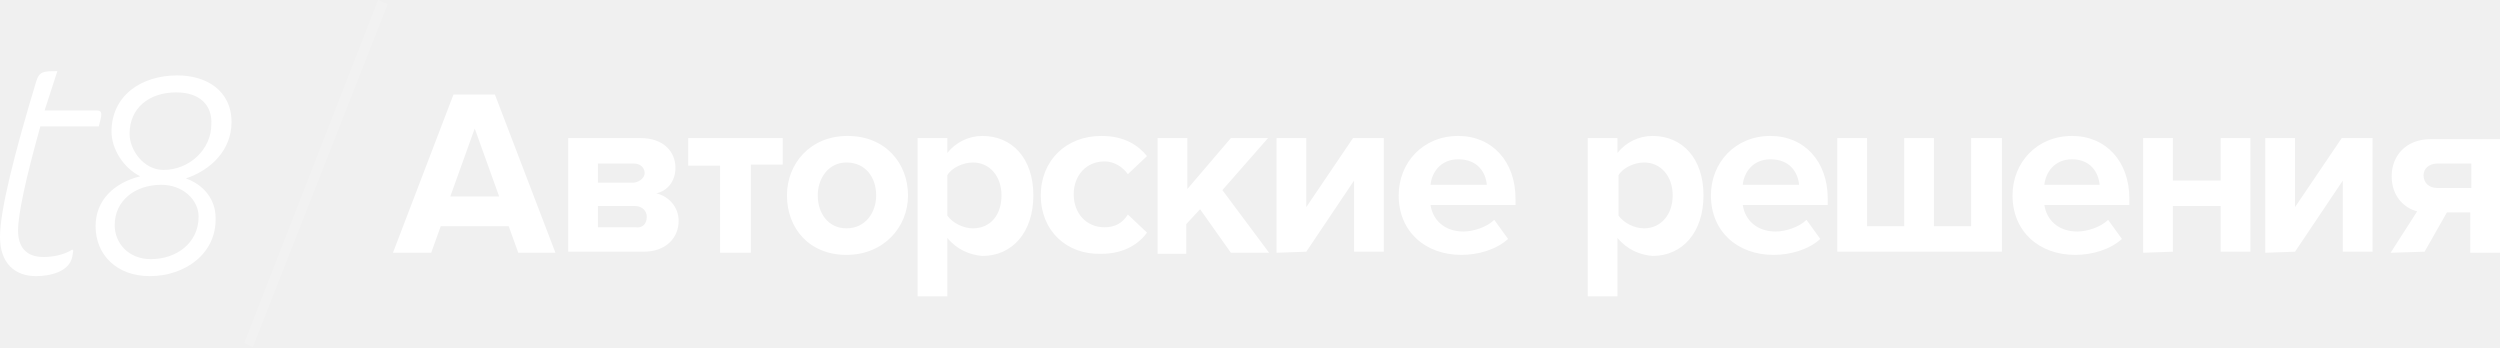
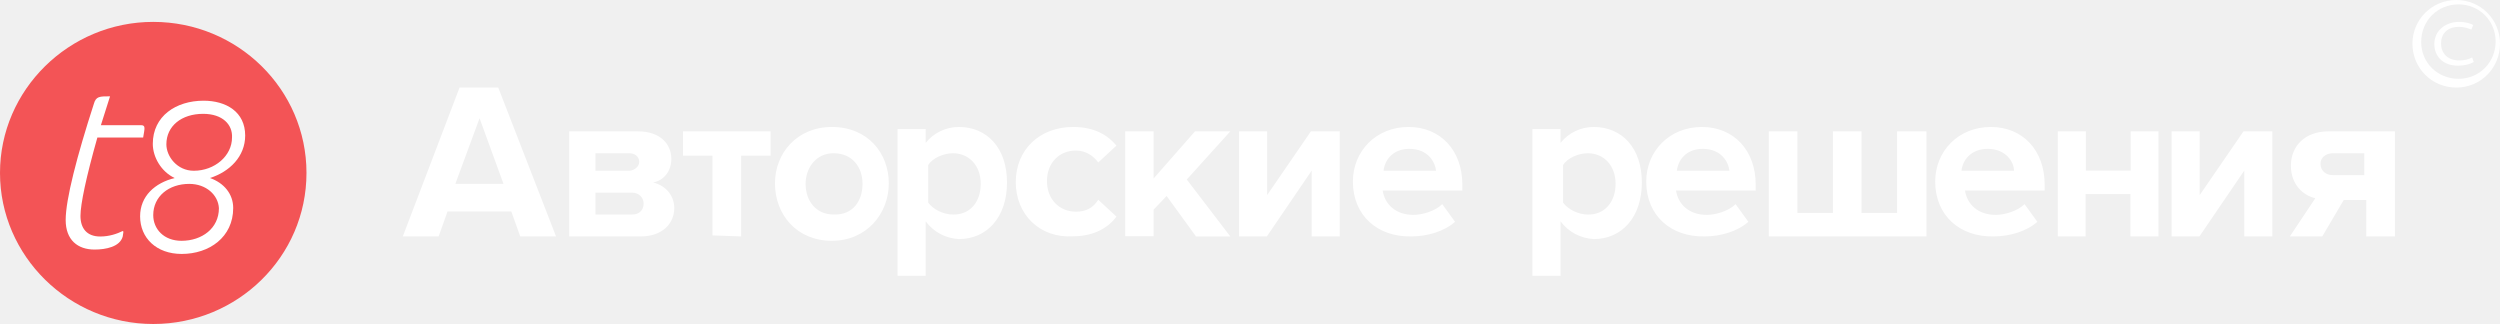
- <svg xmlns="http://www.w3.org/2000/svg" version="1.1" id="Layer_1" x="0px" y="0px" viewBox="0 0 235.4 32.7" enable-background="new 0 0 235.4 32.7" xml:space="preserve">
-   <g>
-     <g>
-       <path fill="#FFFFFF" d="M0,22.3c0-2.5,1.4-8,3.4-14.6c0.3-1,0.7-1,2-1l-1.2,3.7h4.9c0.6,0,0.5,0.4,0.2,1.5H3.8    c-1.4,5-2.1,8.3-2.1,9.8c0,1.5,0.7,2.5,2.4,2.5c1.1,0,2.1-0.3,2.7-0.7l0.1,0.1l-0.1,0.6C6.5,25.6,4.7,26,3.4,26    C1.4,26,0,24.8,0,22.3z" />
-       <path fill="#FFFFFF" d="M14.1,26C11,26,9,24,9,21.3c0-2.5,1.8-4.1,4.2-4.7c-1.6-0.8-2.7-2.6-2.7-4.2c0-3.4,2.8-5.3,6.2-5.3    c2.7,0,5.1,1.4,5.1,4.4c0,2.6-1.9,4.5-4.3,5.3c1.7,0.6,2.8,2,2.8,3.7C20.4,23.9,17.4,26,14.1,26z M15.2,17.4    c-2.5,0-4.4,1.5-4.4,3.8c0,1.7,1.3,3.2,3.4,3.2c2.4,0,4.5-1.5,4.5-4C18.7,18.8,17.2,17.4,15.2,17.4L15.2,17.4z M16.6,8.7    c-2.6,0-4.4,1.5-4.4,3.9c0,1.5,1.3,3.4,3.2,3.4c2.4,0,4.5-1.9,4.5-4.3C20,9.9,18.8,8.7,16.6,8.7L16.6,8.7z" />
-       <path fill="#FFFFFF" d="M48.8,23.8l-0.9-2.5h-6.4l-0.9,2.5H37l5.7-14.9h3.9l5.7,14.9H48.8z M44.7,12.1l-2.3,6.4H47L44.7,12.1z     M53.5,23.8V13h6.8c2.2,0,3.3,1.3,3.3,2.8c0,1.3-0.8,2.2-1.8,2.4c1.2,0.3,2.1,1.3,2.1,2.6c0,1.6-1.2,2.9-3.3,2.9H53.5z M60.7,16.3    c0-0.5-0.4-0.9-1-0.9h-3.4v1.8h3.4C60.3,17.1,60.7,16.7,60.7,16.3L60.7,16.3z M60.9,20.4c0-0.5-0.4-1-1.1-1h-3.5v2h3.5    C60.5,21.5,60.9,21.1,60.9,20.4z M67.8,23.8v-8.2h-3V13h8.9v2.5h-3v8.3L67.8,23.8L67.8,23.8z M74.1,18.4c0-3,2.2-5.6,5.7-5.6    c3.6,0,5.7,2.6,5.7,5.6S83.2,24,79.7,24C76.2,24,74.1,21.5,74.1,18.4L74.1,18.4z M82.5,18.4c0-1.7-1-3.1-2.8-3.1    c-1.7,0-2.7,1.5-2.7,3.1c0,1.7,1,3.1,2.7,3.1C81.5,21.5,82.5,20,82.5,18.4z M89.2,22.4v5.5h-2.8V13h2.8v1.4c0.8-1,2-1.6,3.3-1.6    c2.8,0,4.8,2.1,4.8,5.6s-2,5.7-4.8,5.7C91.3,24,90.1,23.5,89.2,22.4L89.2,22.4z M94.3,18.4c0-1.8-1.1-3.1-2.7-3.1    c-0.9,0-2,0.5-2.4,1.2v3.8c0.5,0.7,1.5,1.2,2.4,1.2C93.3,21.5,94.3,20.2,94.3,18.4L94.3,18.4z M98,18.4c0-3.3,2.4-5.6,5.7-5.6    c2.2,0,3.5,0.9,4.3,1.9l-1.8,1.7c-0.5-0.7-1.3-1.2-2.2-1.2c-1.7,0-2.9,1.3-2.9,3.1s1.2,3.1,2.9,3.1c1,0,1.7-0.4,2.2-1.2l1.8,1.7    c-0.7,1-2.1,2-4.3,2C100.4,24,98,21.7,98,18.4z M115.9,23.8l-2.9-4.1l-1.3,1.4v2.8H109V13h2.8v4.8l4.1-4.8h3.5l-4.3,4.9l4.4,5.9    L115.9,23.8L115.9,23.8z M120.2,23.8V13h2.8v6.5l4.4-6.5h2.9v10.7h-2.8V17l-4.5,6.7L120.2,23.8L120.2,23.8z M131.7,18.4    c0-3.1,2.3-5.6,5.6-5.6c3.2,0,5.4,2.4,5.4,5.9v0.6h-8c0.2,1.4,1.3,2.5,3.1,2.5c0.9,0,2.2-0.4,2.9-1.1l1.3,1.8    c-1.1,1-2.8,1.5-4.4,1.5C134.2,24,131.7,21.8,131.7,18.4L131.7,18.4z M137.3,15c-1.7,0-2.5,1.3-2.6,2.4h5.3    C139.9,16.3,139.2,15,137.3,15L137.3,15z M152.3,22.4v5.5h-2.8V13h2.8v1.4c0.8-1,2-1.6,3.3-1.6c2.8,0,4.8,2.1,4.8,5.6    s-2,5.7-4.8,5.7C154.4,24,153.2,23.5,152.3,22.4L152.3,22.4z M157.5,18.4c0-1.8-1.1-3.1-2.7-3.1c-0.9,0-2,0.5-2.4,1.2v3.8    c0.5,0.7,1.5,1.2,2.4,1.2C156.4,21.5,157.5,20.2,157.5,18.4L157.5,18.4z M161.1,18.4c0-3.1,2.3-5.6,5.6-5.6c3.2,0,5.4,2.4,5.4,5.9    v0.6h-8c0.2,1.4,1.3,2.5,3.1,2.5c0.9,0,2.2-0.4,2.9-1.1l1.3,1.8c-1.1,1-2.8,1.5-4.4,1.5C163.6,24,161.1,21.8,161.1,18.4    L161.1,18.4z M166.7,15c-1.7,0-2.5,1.3-2.6,2.4h5.3C169.3,16.3,168.6,15,166.7,15L166.7,15z M188.5,13v10.7H173V13h2.8v8.3h3.5V13    h2.8v8.3h3.5V13H188.5z M189.5,18.4c0-3.1,2.3-5.6,5.6-5.6c3.2,0,5.4,2.4,5.4,5.9v0.6h-8c0.2,1.4,1.3,2.5,3.1,2.5    c0.9,0,2.2-0.4,2.9-1.1l1.3,1.8c-1.1,1-2.8,1.5-4.4,1.5C192,24,189.5,21.8,189.5,18.4L189.5,18.4z M195.1,15    c-1.7,0-2.5,1.3-2.6,2.4h5.2C197.6,16.3,196.9,15,195.1,15z M201.8,23.8V13h2.8v4h4.5v-4h2.8v10.7h-2.8v-4.3h-4.5v4.3L201.8,23.8    L201.8,23.8z M213.3,23.8V13h2.8v6.5l4.4-6.5h2.9v10.7h-2.8V17l-4.5,6.7L213.3,23.8L213.3,23.8z M225.1,23.8l2.5-3.9    c-1.2-0.3-2.4-1.4-2.4-3.3c0-1.9,1.3-3.5,3.7-3.5h6.5v10.7h-2.8V20h-2.2l-2.1,3.7L225.1,23.8L225.1,23.8z M232.7,17.7v-2.3h-3.2    c-0.8,0-1.3,0.5-1.3,1.1c0,0.7,0.5,1.2,1.3,1.2H232.7z" />
-       <path opacity="0.14" fill="#FFFFFF" enable-background="new    " d="M23.8,32.7l-0.8-0.4L35.6,0l0.9,0.4L23.8,32.7z" />
-     </g>
+ <svg xmlns="http://www.w3.org/2000/svg" width="571" height="74" viewBox="0 0 571 74">
+   <g fill="none">
+     <path d="M571 9.971c0 5.533-4.366 10.029-9.971 10.029-5.604 0-10.029-4.438-10.029-10.029 0-5.476 4.425-9.971 10.029-9.971 5.605 0 9.971 4.495 9.971 9.971zm-18-.387c0 4.744 3.724 8.415 8.529 8.415 4.746 0 8.471-3.728 8.471-8.528 0-4.744-3.724-8.472-8.471-8.472-4.805 0-8.529 3.728-8.529 8.585zm11.449-2.823c-.368-.171-1.469-.626-2.816-.626-2.755 0-4.102 1.648-4.102 3.807 0 2.102 1.408 3.864 4.163 3.864 1.164 0 2.266-.283 2.94-.681l.367 1.022c-1.041.626-2.388.852-3.612.852-3.429 0-5.388-2.159-5.388-4.943 0-3.126 2.633-5.057 5.633-5.057 1.53 0 2.816.398 3.245.738l-.429 1.023z" fill="#fff" />
+     <path d="M70 39.5c0 19.132-15.75 34.5-34.999 34.5-19.25 0-35.001-15.524-35.001-34.5s15.751-34.5 35.001-34.5 34.999 15.368 34.999 34.5" fill="#F35456" />
+     <path d="M15 50.252c0-4.709 2.574-14.597 6.435-26.526.482-1.726 1.286-1.726 3.699-1.726l-2.091 6.591h9.171c1.126 0 .805.785.482 2.825h-10.457c-2.574 9.104-3.86 15.225-3.86 17.893 0 2.825 1.448 4.709 4.505 4.709 2.091 0 3.86-.628 5.148-1.256l.16.156-.16 1.1c-.643 2.354-3.861 2.981-6.435 2.981-3.861 0-6.596-2.196-6.596-6.748" fill="#fff" />
+     <path d="M41.503 58c-5.798 0-9.503-3.658-9.503-8.59 0-4.614 3.383-7.637 7.892-8.75-3.06-1.432-4.993-4.773-4.993-7.796 0-6.364 5.316-9.864 11.597-9.864 5.154 0 9.504 2.546 9.504 7.955 0 4.773-3.544 8.273-8.054 9.705 3.222 1.114 5.316 3.659 5.316 6.841 0 6.682-5.476 10.499-11.759 10.499zm1.723-16c-4.678 0-8.226 2.854-8.226 7.134 0 3.171 2.419 5.866 6.452 5.866 4.677 0 8.548-2.854 8.548-7.451-.162-3.012-2.903-5.549-6.774-5.549zm3.176-16c-4.942 0-8.402 2.786-8.402 6.964 0 2.786 2.472 6.036 6.26 6.036 4.778 0 8.732-3.405 8.732-7.583.164-2.94-2.142-5.417-6.59-5.417z" fill="#fff" />
+     <path d="M118.818 54l-2.031-5.696h-14.573l-2.031 5.696h-8.182l12.961-34h8.839l13.2 34h-8.182zm-9.286-27l-5.532 15h11l-5.468-15zm20.468 27v-24h15.697c5.09 0 7.637 2.889 7.637 6.31 0 2.889-1.819 4.953-4.182 5.366 2.788.648 4.849 2.889 4.849 5.837 0 3.598-2.788 6.487-7.637 6.487h-16.363zm16-17.029c0-1.102-.898-1.971-2.276-1.971h-7.724v4h7.724c1.138-.058 2.276-.928 2.276-2.029zm1 9.529c0-1.25-.943-2.5-2.64-2.5h-8.36v5h8.36c1.698 0 2.64-1.053 2.64-2.5zm15.726 7.266v-18.218h-6.726v-5.548h20v5.548h-6.726v18.452l-6.549-.234zm14.274-11.887c0-6.893 5.032-12.879 13-12.879 8.207 0 13 5.986 13 12.879 0 6.892-5.033 13.121-13 13.121-8.028 0-13-5.986-13-13.121zm20 .118c0-3.855-2.352-6.997-6.624-6.997-4.024 0-6.376 3.38-6.376 6.997 0 3.854 2.353 6.996 6.376 6.996 4.52.178 6.624-3.202 6.624-6.996zm14.43 8.558v12.445h-6.43v-33.523h6.43v3.156c1.802-2.263 4.567-3.633 7.572-3.633 6.43 0 10.998 4.764 10.998 12.684 0 7.919-4.568 12.921-10.998 12.921-3.005-.179-5.708-1.548-7.572-4.05zm12.57-8.586c0-4.075-2.597-6.969-6.371-6.969-2.103 0-4.701 1.122-5.629 2.717v8.562c1.175 1.595 3.526 2.717 5.629 2.717 3.836.118 6.371-2.776 6.371-7.028v.001zm8-.364c0-7.457 5.494-12.605 13.1-12.605 5.071 0 8.03 2.013 9.9 4.26l-4.165 3.847c-1.147-1.598-2.958-2.723-5.071-2.723-3.924 0-6.64 2.9-6.64 6.983s2.776 6.982 6.64 6.982c2.294 0 3.925-.887 5.071-2.722l4.165 3.846c-1.629 2.249-4.829 4.497-9.9 4.497-7.606.474-13.1-4.97-13.1-12.367zm41.122 12.336l-6.667-9.176-2.97 3.118v6.059h-6.485v-23.941h6.485v10.764l9.455-10.764h8.06l-9.939 11 9.939 13h-7.878v-.059zm9.878.059v-24h6.409v14.565l10.003-14.565h6.589v24h-6.409v-15.037l-10.242 15.037h-6.349zm26-12.531c0-6.908 5.25-12.469 12.709-12.469 7.279 0 12.291 5.327 12.291 13.172v1.346h-18.198c.477 3.103 2.923 5.561 7.041 5.561 2.028 0 5.011-.878 6.564-2.458l2.924 4.039c-2.506 2.225-6.385 3.336-9.966 3.336-7.697.177-13.365-4.741-13.365-12.526zm12.882-7.469c-3.862 0-5.644 2.692-5.882 5h12c-.238-2.033-1.841-5-6.118-5zm34.548 16.555v12.445h-6.43v-33.523h6.43v3.156c1.803-2.263 4.567-3.633 7.572-3.633 6.431 0 10.998 4.764 10.998 12.684 0 7.919-4.567 12.921-10.998 12.921-2.944-.179-5.708-1.548-7.572-4.05zm12.57-8.586c0-4.075-2.598-6.969-6.371-6.969-2.103 0-4.7 1.122-5.629 2.717v8.562c1.176 1.595 3.526 2.717 5.629 2.717 3.773.118 6.371-2.776 6.371-7.028v.001zm7-.5c0-6.908 5.251-12.469 12.709-12.469 7.28 0 12.291 5.327 12.291 13.172v1.346h-18.198c.478 3.103 2.924 5.561 7.04 5.561 2.029 0 5.012-.878 6.563-2.458l2.924 4.039c-2.506 2.225-6.384 3.336-9.964 3.336-7.697.177-13.365-4.741-13.365-12.526zm12.881-7.469c-3.861 0-5.644 2.692-5.881 5h12c-.237-2.033-1.842-5-6.119-5zm51.119-4v24h-36v-24h6.529v18.634h8.115v-18.634h6.529v18.634h8.115v-18.634h6.712zm2 11.469c0-6.908 5.251-12.469 12.709-12.469 7.279 0 12.291 5.327 12.291 13.172v1.346h-18.198c.477 3.103 2.924 5.561 7.04 5.561 2.029 0 5.012-.878 6.563-2.458l2.924 4.039c-2.506 2.225-6.384 3.336-9.964 3.336-7.697.177-13.365-4.741-13.365-12.526zm12-7.469c-3.939 0-5.758 2.692-6 5h12c0-2.033-1.879-5-6-5zm16 20v-24h6.409v8.963h10.242v-8.963h6.349v24h-6.41v-9.67h-10.242v9.67h-6.348zm26 0v-24h6.409v14.565l10.003-14.565h6.589v24h-6.409v-15.037l-10.243 15.037h-6.348zm27 0l5.817-8.728c-2.816-.648-5.572-3.125-5.572-7.429 0-4.305 3-7.843 8.632-7.843h15.123v24h-6.551v-8.315h-5.143l-4.898 8.315h-7.408zm17-14v-5h-7.134c-1.755 0-2.866 1.08-2.866 2.387 0 1.534 1.111 2.613 2.866 2.613h7.134z" fill="#fff" />
  </g>
</svg>
